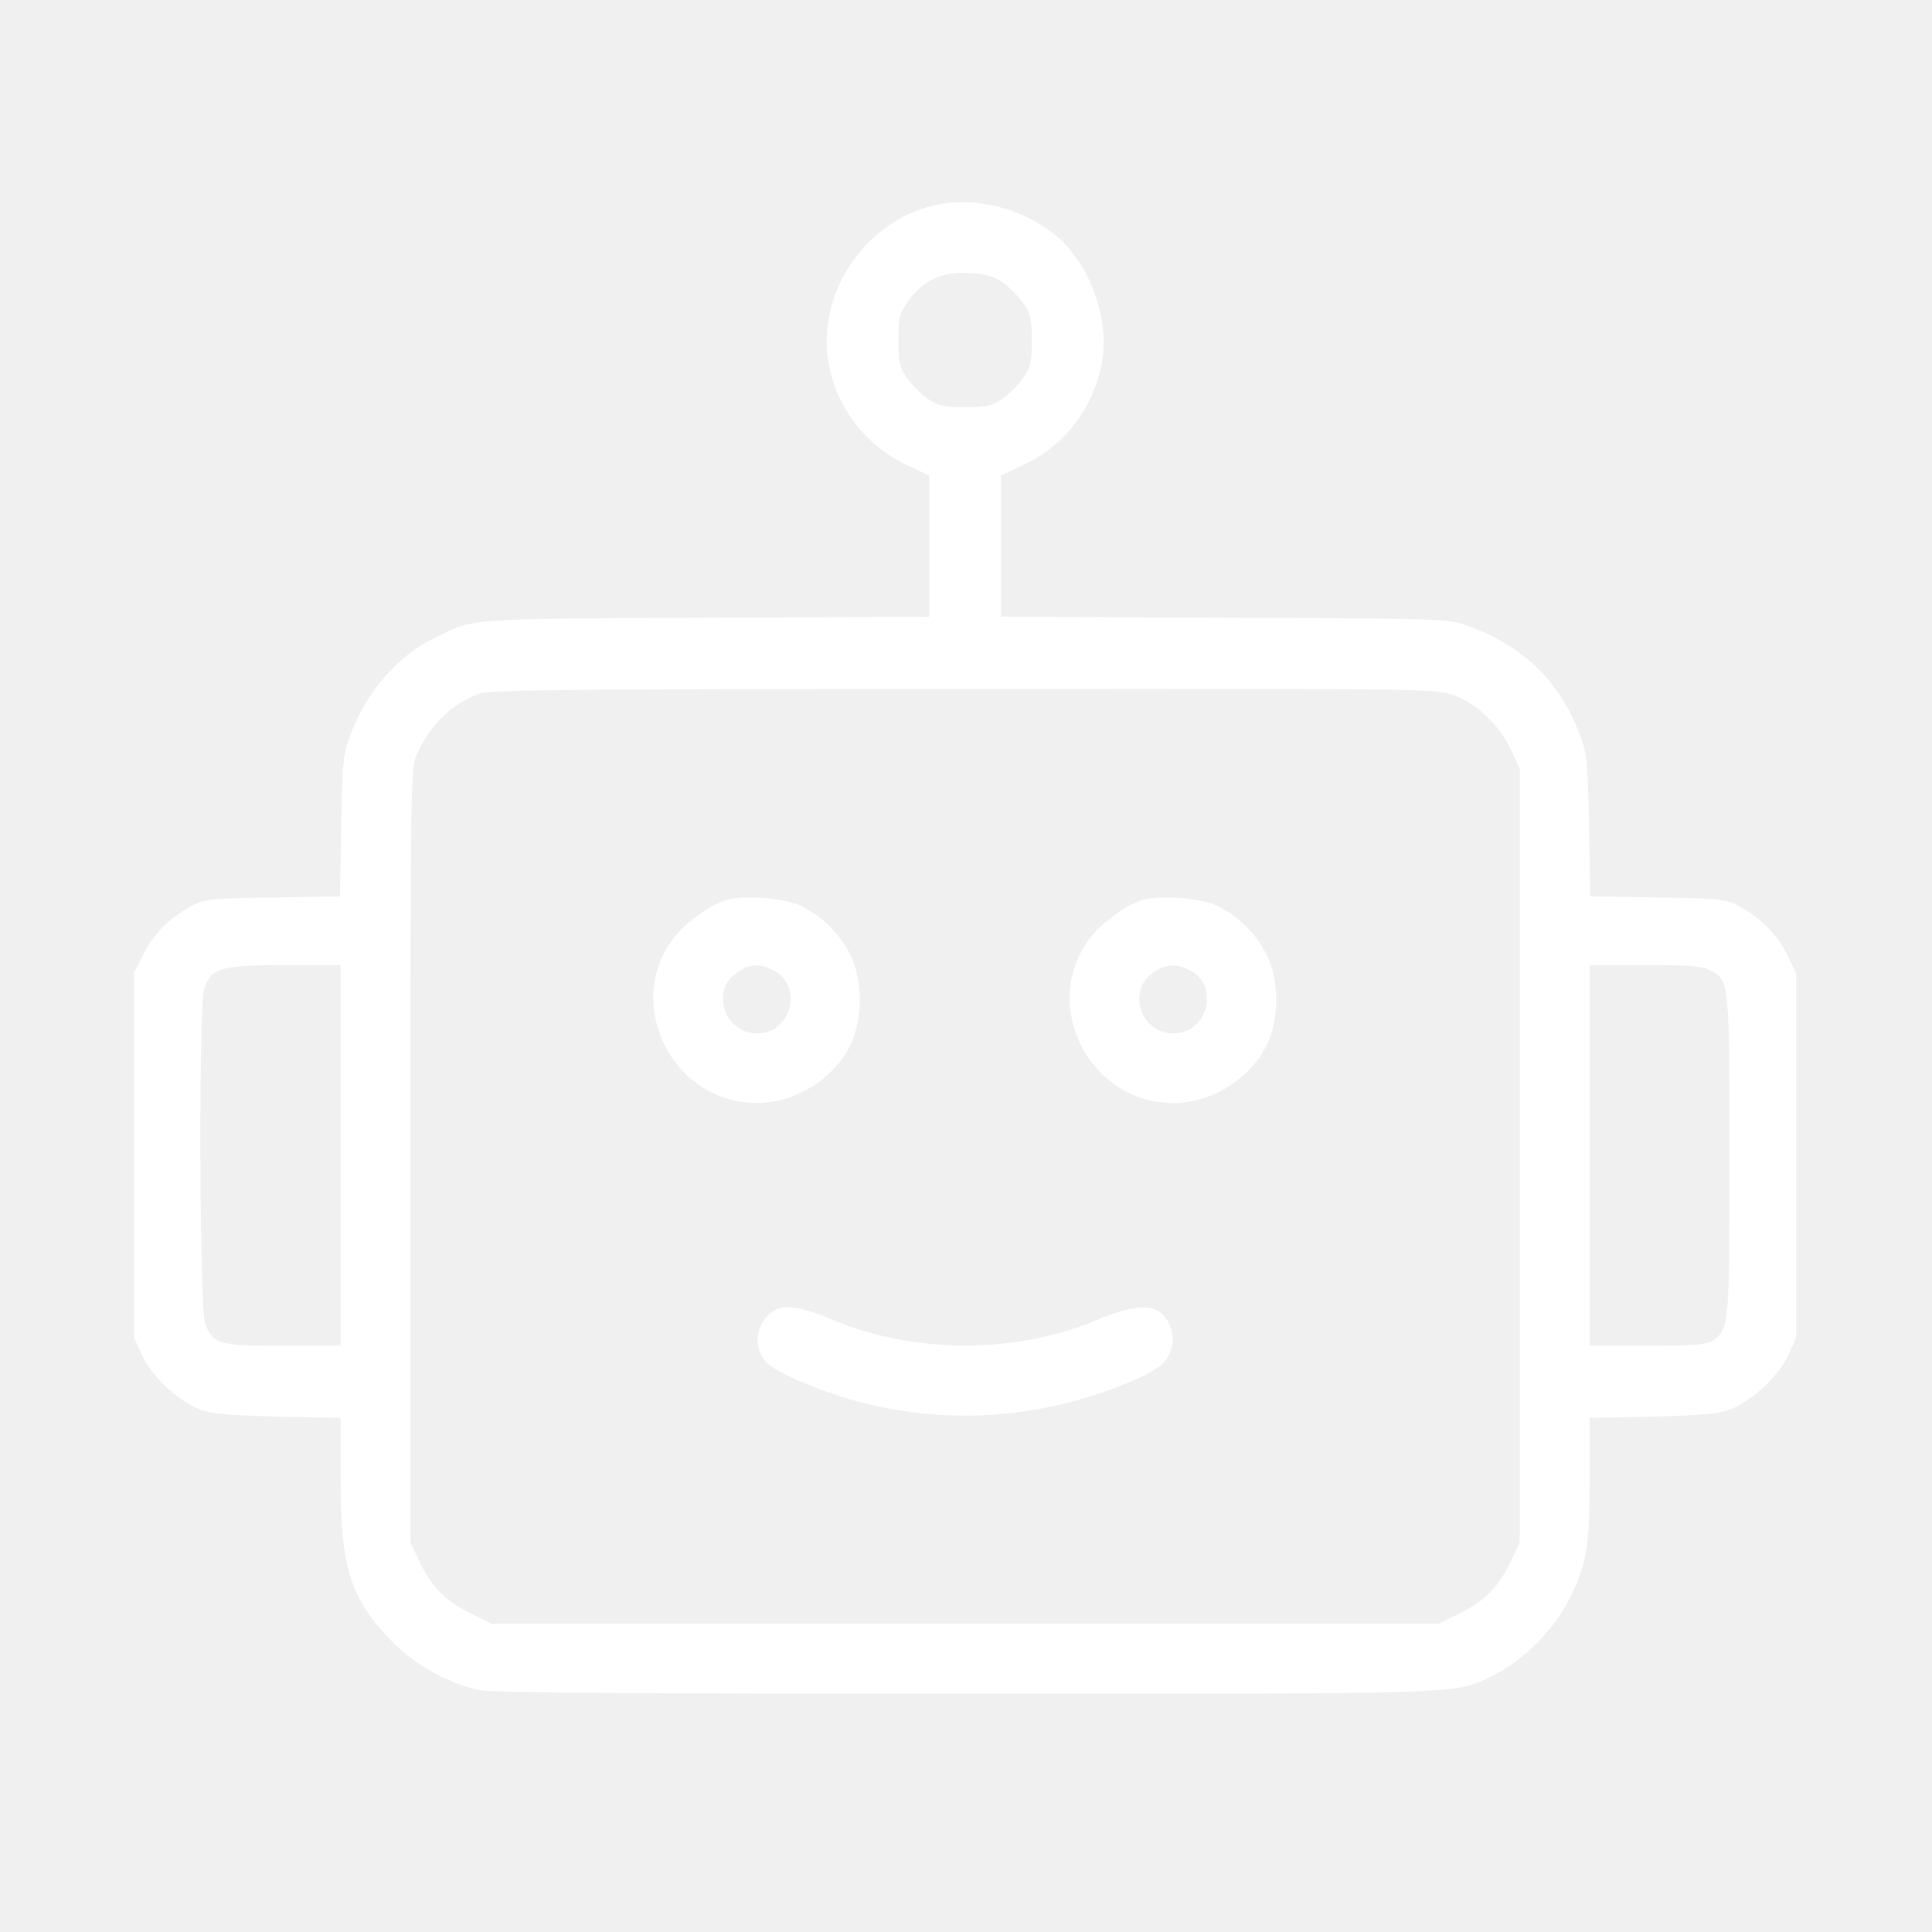
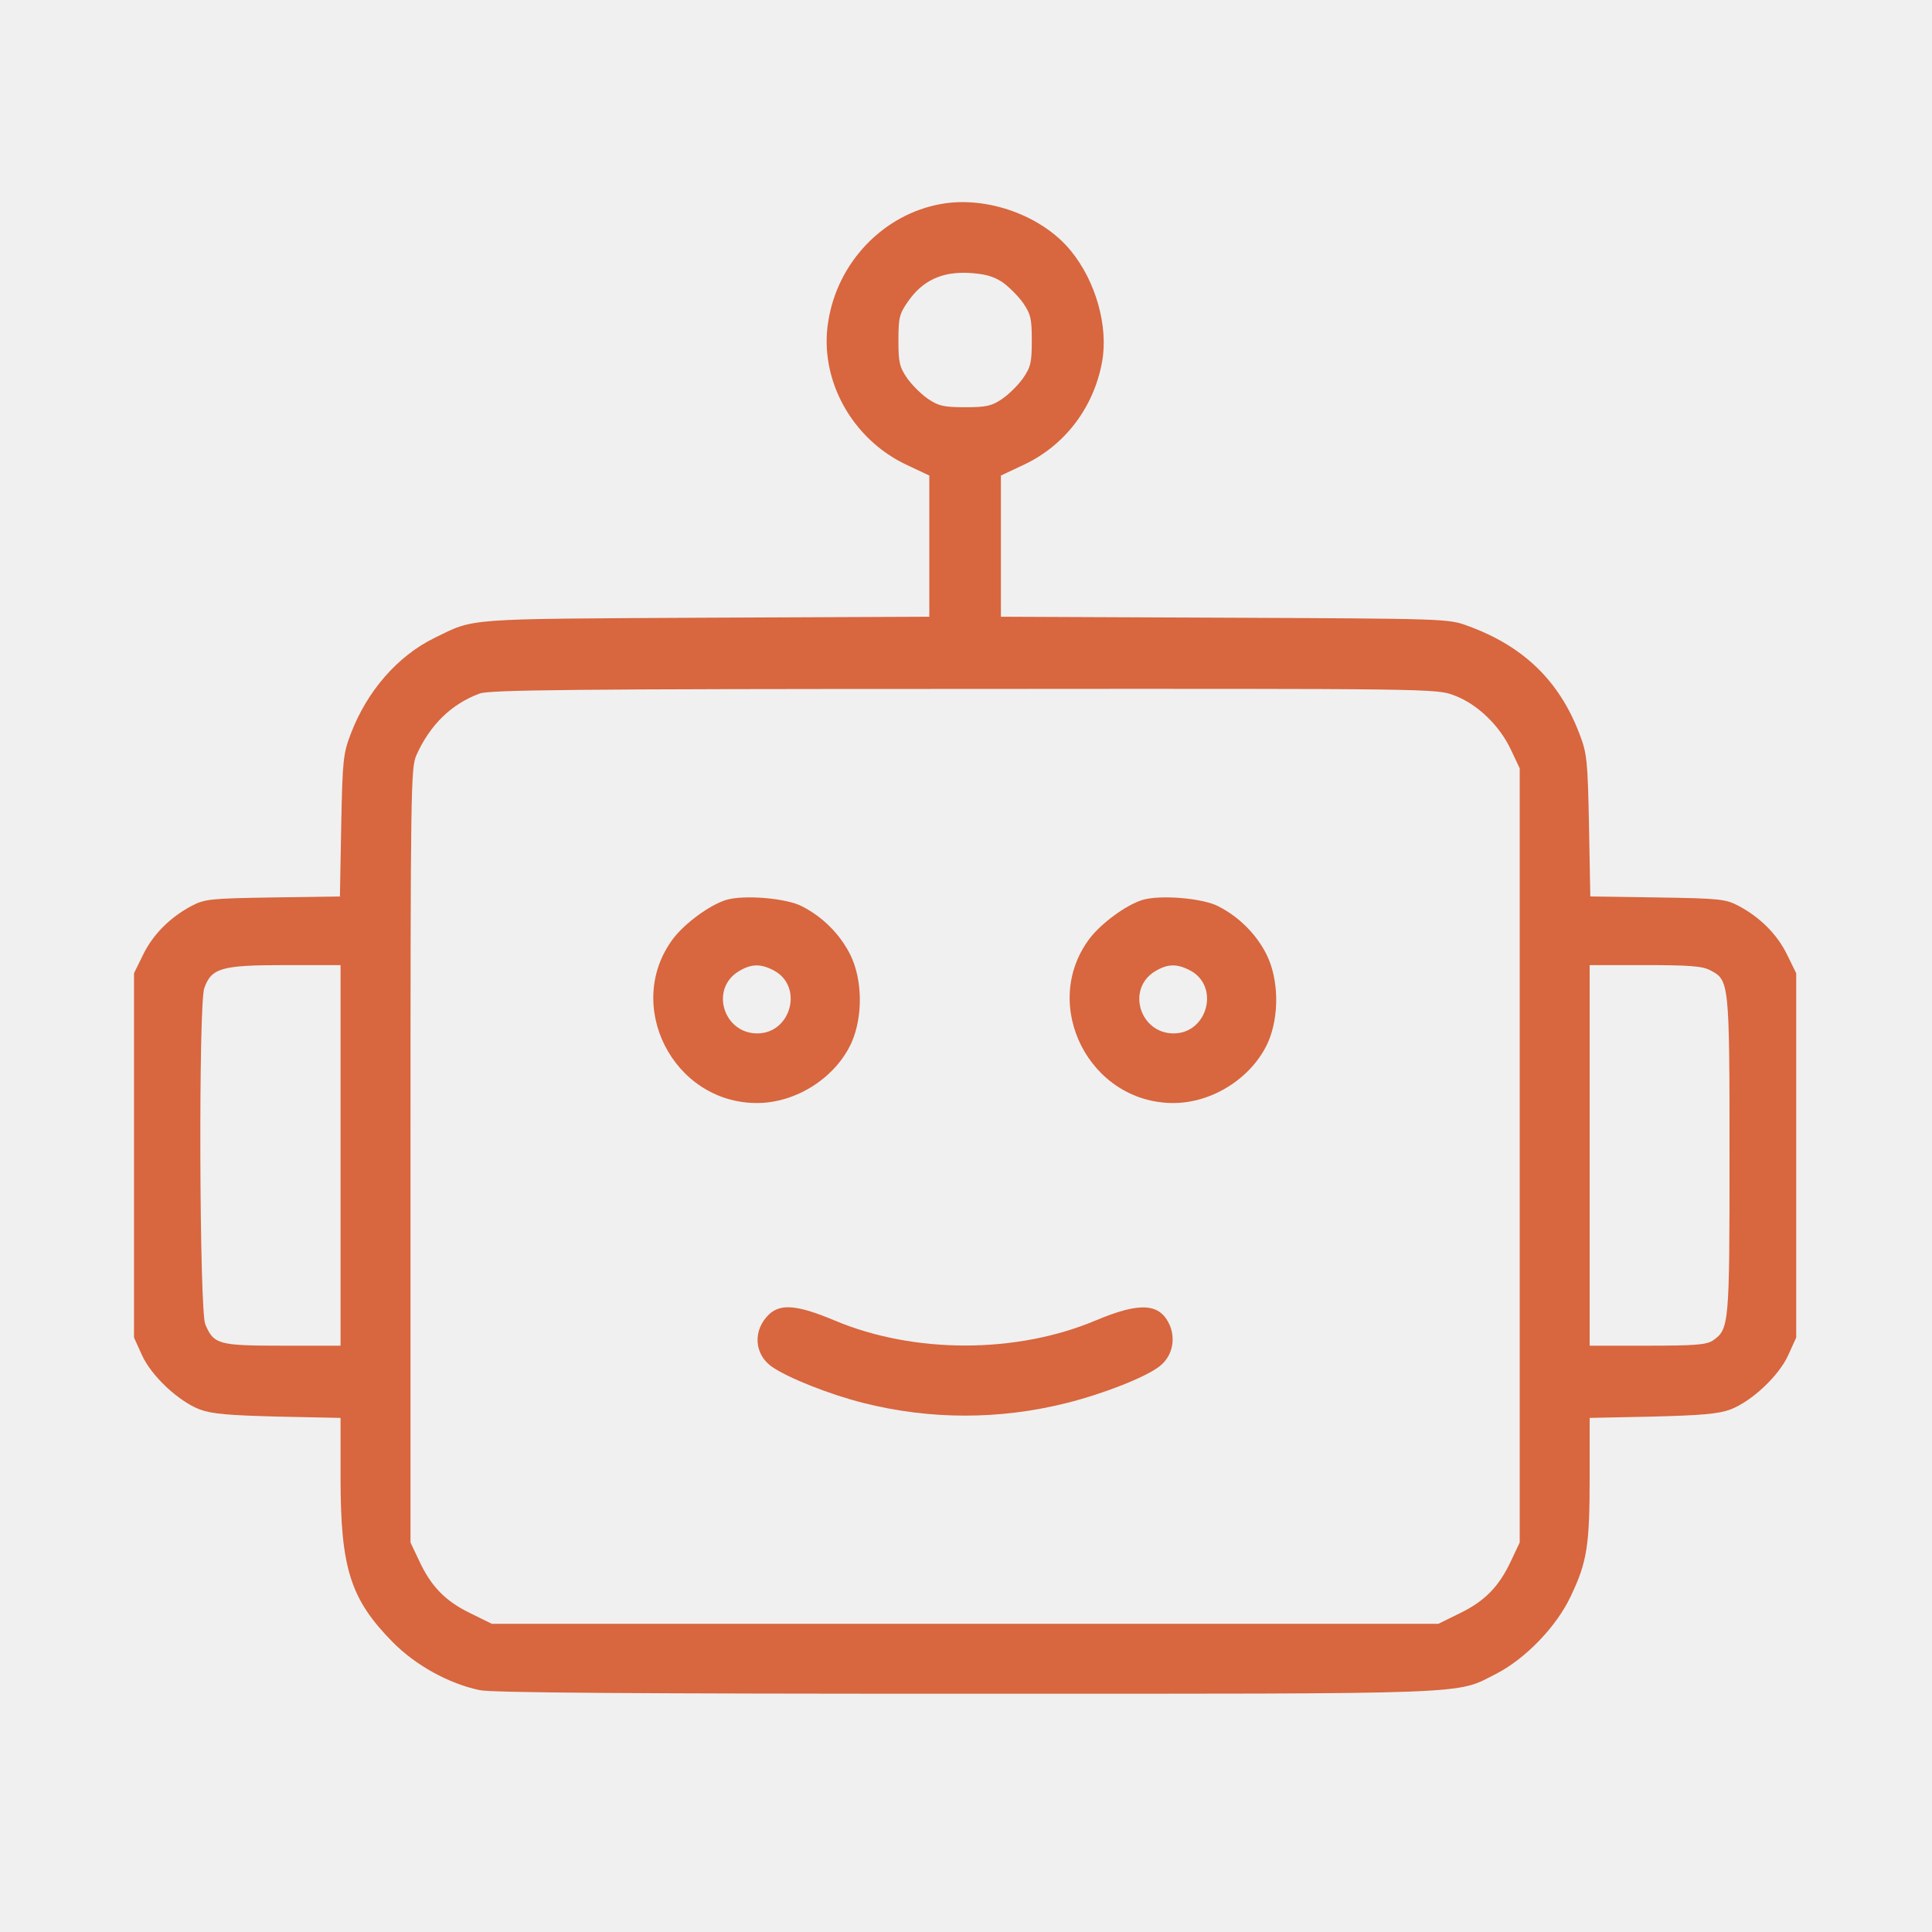
<svg xmlns="http://www.w3.org/2000/svg" width="1080" height="1080" viewBox="0 0 1080 1080" fill="none">
-   <path d="M526.227 114.004C494.042 119.641 468.039 146.552 462.948 180.01C457.857 212.195 476.222 245.471 506.771 259.836L519.499 265.837V305.295V344.754L394.578 345.299C258.383 346.026 265.656 345.481 242.927 356.573C222.197 366.756 205.105 386.394 196.013 410.396C191.831 421.307 191.467 425.125 190.74 461.674L190.012 501.132L152.554 501.678C117.46 502.224 114.369 502.587 107.095 506.406C95.094 512.77 85.457 522.407 80.002 533.681L74.91 544.046V645.874V747.702L79.274 757.339C84.547 769.159 99.822 783.342 111.641 787.888C118.551 790.433 127.824 791.161 155.282 791.888L190.376 792.616V826.437C190.376 876.806 196.013 894.08 219.47 917.9C232.38 930.993 250.927 941.175 268.202 944.812C274.93 946.267 356.756 946.812 540.046 946.812C828.075 946.812 813.346 947.358 836.257 935.72C852.622 927.356 870.079 909.354 878.079 892.262C887.171 873.169 888.626 864.077 888.626 825.891V792.616L923.72 791.888C951.178 791.161 960.451 790.433 967.361 787.888C979.18 783.342 994.454 769.159 999.728 757.339L1004.09 747.702V645.874V544.046L999 533.681C993.545 522.407 983.908 512.77 971.907 506.406C964.633 502.587 961.542 502.224 926.448 501.678L888.99 501.132L888.262 461.674C887.535 425.125 887.171 421.307 882.989 410.396C871.715 380.575 851.531 361.119 820.437 349.845C809.709 345.845 807.709 345.845 684.606 345.299L559.503 344.754V305.295V265.837L572.231 259.836C595.143 249.108 611.326 228.015 616.054 202.376C619.691 182.556 612.599 157.281 598.598 140.188C582.596 120.55 551.866 109.458 526.227 114.004ZM560.23 157.644C563.867 160.19 569.14 165.463 571.868 169.282C576.232 175.646 576.777 178.192 576.777 190.375C576.777 202.558 576.232 205.104 571.868 211.468C569.14 215.286 563.867 220.56 560.048 223.105C554.412 226.924 551.32 227.651 539.501 227.651C527.682 227.651 524.59 226.924 518.954 223.105C515.135 220.56 509.862 215.286 507.134 211.468C502.77 205.104 502.225 202.558 502.225 190.193C502.225 177.465 502.77 175.464 507.68 168.373C515.862 156.735 526.591 151.826 541.501 152.553C550.593 153.098 555.139 154.371 560.23 157.644ZM812.982 388.758C825.711 393.486 838.257 405.487 844.622 419.124L849.531 429.489V645.874V862.259L844.804 872.26C838.076 886.807 830.075 894.989 816.255 901.717L804.072 907.718H539.501H274.93L262.747 901.717C248.927 894.989 240.926 886.807 234.198 872.26L229.471 862.259V645.874C229.471 441.672 229.653 429.125 232.744 422.216C240.381 405.123 252.382 393.486 268.202 387.667C273.839 385.667 319.843 385.121 538.955 385.121C801.345 384.939 803.163 384.939 812.982 388.758ZM190.376 645.874V752.248H158.009C122.006 752.248 119.46 751.521 114.732 740.247C111.459 732.246 110.914 561.684 114.187 552.41C118.187 541.136 123.642 539.5 159.1 539.5H190.376V645.874ZM956.087 542.409C966.634 547.864 966.815 548.955 966.815 645.874C966.815 740.61 966.634 742.974 957.542 749.339C953.905 751.702 947.904 752.248 920.993 752.248H888.626V645.874V539.5H919.538C944.268 539.5 951.723 540.045 956.087 542.409Z" fill="#FFFFFF" />
-   <path d="M405.668 503.132C396.576 506.041 382.939 516.042 376.393 524.589C348.39 561.683 376.211 616.598 423.125 616.598C445.127 616.598 467.129 602.414 476.039 582.776C482.403 568.229 482.221 547.682 475.311 533.68C469.675 522.407 460.037 512.588 448.218 506.587C439.49 502.041 415.487 500.041 405.668 503.132ZM432.398 542.409C449.309 551.137 442.399 577.685 423.306 577.685C404.395 577.685 396.758 552.773 412.942 542.954C419.851 538.772 425.125 538.59 432.398 542.409Z" fill="#FFFFFF" />
-   <path d="M638.418 503.132C629.326 506.041 615.689 516.042 609.143 524.589C581.14 561.683 608.961 616.598 655.875 616.598C677.877 616.598 699.879 602.414 708.789 582.776C715.153 568.229 714.971 547.682 708.061 533.68C702.425 522.407 692.787 512.588 680.968 506.587C672.24 502.041 648.237 500.041 638.418 503.132ZM665.148 542.409C682.059 551.137 675.149 577.685 656.056 577.685C637.145 577.685 629.508 552.773 645.692 542.954C652.601 538.772 657.875 538.59 665.148 542.409Z" fill="#FFFFFF" />
-   <path d="M430.035 734.611C420.58 743.521 421.489 757.34 431.853 764.25C440.945 770.433 463.857 779.524 482.586 784.252C520.044 793.708 558.957 793.708 596.415 784.252C617.326 778.979 640.237 769.887 648.056 763.887C654.966 758.613 657.33 749.521 654.057 741.157C648.602 728.429 637.692 727.519 612.235 738.248C568.049 756.795 510.952 756.795 466.766 738.248C446.037 729.52 436.581 728.61 430.035 734.611Z" fill="#FFFFFF" />
+   <path d="M526.227 114.004C494.042 119.641 468.039 146.552 462.948 180.01C457.857 212.195 476.222 245.471 506.771 259.836L519.499 265.837V305.295V344.754L394.578 345.299C258.383 346.026 265.656 345.481 242.927 356.573C222.197 366.756 205.105 386.394 196.013 410.396C191.831 421.307 191.467 425.125 190.74 461.674L190.012 501.132L152.554 501.678C117.46 502.224 114.369 502.587 107.095 506.406C95.094 512.77 85.457 522.407 80.002 533.681L74.91 544.046V645.874V747.702L79.274 757.339C84.547 769.159 99.822 783.342 111.641 787.888C118.551 790.433 127.824 791.161 155.282 791.888L190.376 792.616V826.437C190.376 876.806 196.013 894.08 219.47 917.9C232.38 930.993 250.927 941.175 268.202 944.812C274.93 946.267 356.756 946.812 540.046 946.812C828.075 946.812 813.346 947.358 836.257 935.72C852.622 927.356 870.079 909.354 878.079 892.262C887.171 873.169 888.626 864.077 888.626 825.891V792.616L923.72 791.888C951.178 791.161 960.451 790.433 967.361 787.888C979.18 783.342 994.454 769.159 999.728 757.339L1004.09 747.702V645.874V544.046L999 533.681C993.545 522.407 983.908 512.77 971.907 506.406C964.633 502.587 961.542 502.224 926.448 501.678L888.99 501.132L888.262 461.674C887.535 425.125 887.171 421.307 882.989 410.396C871.715 380.575 851.531 361.119 820.437 349.845C809.709 345.845 807.709 345.845 684.606 345.299L559.503 344.754V305.295V265.837L572.231 259.836C595.143 249.108 611.326 228.015 616.054 202.376C619.691 182.556 612.599 157.281 598.598 140.188C582.596 120.55 551.866 109.458 526.227 114.004ZM560.23 157.644C563.867 160.19 569.14 165.463 571.868 169.282C576.232 175.646 576.777 178.192 576.777 190.375C576.777 202.558 576.232 205.104 571.868 211.468C569.14 215.286 563.867 220.56 560.048 223.105C554.412 226.924 551.32 227.651 539.501 227.651C527.682 227.651 524.59 226.924 518.954 223.105C515.135 220.56 509.862 215.286 507.134 211.468C502.77 205.104 502.225 202.558 502.225 190.193C502.225 177.465 502.77 175.464 507.68 168.373C515.862 156.735 526.591 151.826 541.501 152.553C550.593 153.098 555.139 154.371 560.23 157.644ZM812.982 388.758C825.711 393.486 838.257 405.487 844.622 419.124L849.531 429.489V645.874V862.259L844.804 872.26C838.076 886.807 830.075 894.989 816.255 901.717L804.072 907.718H539.501H274.93L262.747 901.717C248.927 894.989 240.926 886.807 234.198 872.26L229.471 862.259V645.874C229.471 441.672 229.653 429.125 232.744 422.216C240.381 405.123 252.382 393.486 268.202 387.667C273.839 385.667 319.843 385.121 538.955 385.121C801.345 384.939 803.163 384.939 812.982 388.758ZM190.376 645.874V752.248H158.009C122.006 752.248 119.46 751.521 114.732 740.247C111.459 732.246 110.914 561.684 114.187 552.41C118.187 541.136 123.642 539.5 159.1 539.5H190.376V645.874ZM956.087 542.409C966.634 547.864 966.815 548.955 966.815 645.874C966.815 740.61 966.634 742.974 957.542 749.339C953.905 751.702 947.904 752.248 920.993 752.248H888.626V645.874V539.5H919.538C944.268 539.5 951.723 540.045 956.087 542.409Z" fill="#D8663E" />
+   <path d="M405.668 503.132C396.576 506.041 382.939 516.042 376.393 524.589C348.39 561.683 376.211 616.598 423.125 616.598C445.127 616.598 467.129 602.414 476.039 582.776C482.403 568.229 482.221 547.682 475.311 533.68C469.675 522.407 460.037 512.588 448.218 506.587C439.49 502.041 415.487 500.041 405.668 503.132ZM432.398 542.409C449.309 551.137 442.399 577.685 423.306 577.685C404.395 577.685 396.758 552.773 412.942 542.954C419.851 538.772 425.125 538.59 432.398 542.409Z" fill="#D8663E" />
+   <path d="M638.418 503.132C629.326 506.041 615.689 516.042 609.143 524.589C581.14 561.683 608.961 616.598 655.875 616.598C677.877 616.598 699.879 602.414 708.789 582.776C715.153 568.229 714.971 547.682 708.061 533.68C702.425 522.407 692.787 512.588 680.968 506.587C672.24 502.041 648.237 500.041 638.418 503.132ZM665.148 542.409C682.059 551.137 675.149 577.685 656.056 577.685C637.145 577.685 629.508 552.773 645.692 542.954C652.601 538.772 657.875 538.59 665.148 542.409Z" fill="#D8663E" />
+   <path d="M430.035 734.611C420.58 743.521 421.489 757.34 431.853 764.25C440.945 770.433 463.857 779.524 482.586 784.252C520.044 793.708 558.957 793.708 596.415 784.252C617.326 778.979 640.237 769.887 648.056 763.887C654.966 758.613 657.33 749.521 654.057 741.157C648.602 728.429 637.692 727.519 612.235 738.248C568.049 756.795 510.952 756.795 466.766 738.248C446.037 729.52 436.581 728.61 430.035 734.611Z" fill="#D8663E" />
</svg>
